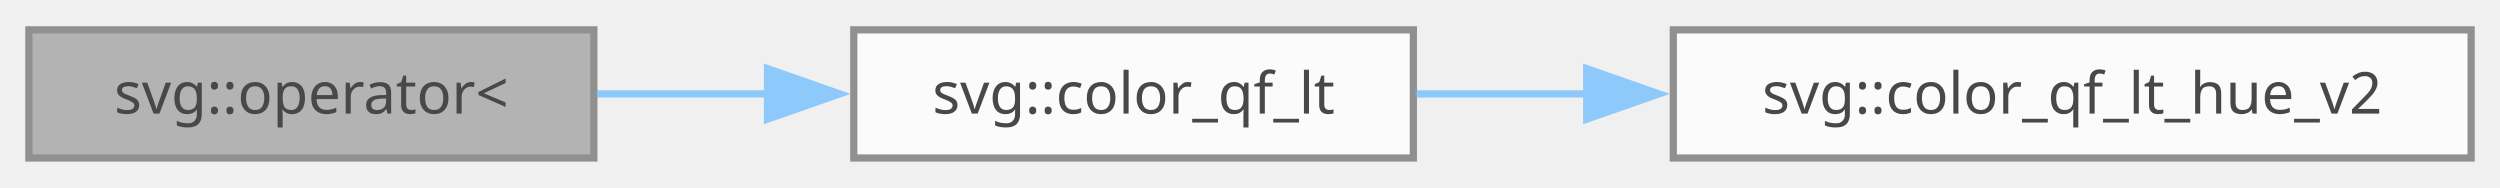
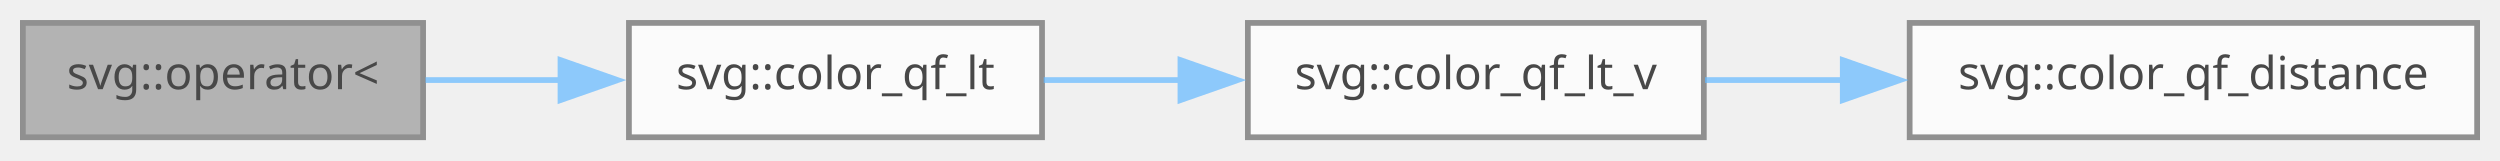
- <svg xmlns="http://www.w3.org/2000/svg" xmlns:xlink="http://www.w3.org/1999/xlink" width="346pt" height="26pt" viewBox="0.00 0.00 346.25 25.75">
+ <svg xmlns="http://www.w3.org/2000/svg" xmlns:xlink="http://www.w3.org/1999/xlink" width="437pt" height="28pt" viewBox="0.00 0.00 437.25 28.00">
  <svg id="main" version="1.1" xml:space="preserve">
    <style type="text/css">
.node, .edge {opacity: 0.7;}
.node.selected, .edge.selected {opacity: 1;}
.edge:hover path { stroke: red; }
.edge:hover polygon { stroke: red; fill: red; }
</style>
    <svg id="graph" class="graph">
-       <g id="graph0" class="graph" transform="scale(1 1) rotate(0) translate(4 21.75)">
+       <g id="graph0" class="graph" transform="scale(1 1) rotate(0) translate(4 24)">
        <g id="Node000001" class="node">
          <g id="a_Node000001">
            <a xlink:title=" ">
-               <polygon fill="#999999" stroke="#666666" points="78.25,-17.75 0,-17.75 0,0 78.25,0 78.25,-17.75" />
-               <text text-anchor="middle" x="39.12" y="-6.15" font-family="SourceSans" font-size="8.00">svg::operator&lt;</text>
+               <polygon fill="#999999" stroke="#666666" points="70,-20 0,-20 0,0 70,0 70,-20" />
+               <text text-anchor="middle" x="35" y="-8.4" font-family="SourceSans" font-size="8.00">svg::operator&lt;</text>
            </a>
          </g>
        </g>
        <g id="Node000002" class="node">
          <g id="a_Node000002">
            <a xlink:href="namespacesvg.html#ad15806ae856c597bdb6a2e928ca31481" target="_top" xlink:title="Forwarding function.">
-               <polygon fill="white" stroke="#666666" points="191.75,-17.75 114.25,-17.75 114.25,0 191.75,0 191.75,-17.75" />
-               <text text-anchor="middle" x="153" y="-6.15" font-family="SourceSans" font-size="8.00">svg::color_qf_lt</text>
+               <polygon fill="white" stroke="#666666" points="178.25,-20 106,-20 106,0 178.25,0 178.25,-20" />
+               <text text-anchor="middle" x="142.12" y="-8.4" font-family="SourceSans" font-size="8.00">svg::color_qf_lt</text>
            </a>
          </g>
        </g>
        <g id="edge1_Node000001_Node000002" class="edge">
          <g id="a_edge1_Node000001_Node000002">
            <a xlink:title=" ">
-               <path fill="none" stroke="#63b8ff" d="M78.63,-8.88C86.27,-8.88 94.4,-8.88 102.35,-8.88" />
-               <polygon fill="#63b8ff" stroke="#63b8ff" points="102.29,-12.38 112.29,-8.88 102.29,-5.38 102.29,-12.38" />
+               <path fill="none" stroke="#63b8ff" d="M70.42,-10C77.99,-10 86.12,-10 94.08,-10" />
+               <polygon fill="#63b8ff" stroke="#63b8ff" points="94.03,-13.5 104.03,-10 94.03,-6.5 94.03,-13.5" />
            </a>
          </g>
        </g>
        <g id="Node000003" class="node">
          <g id="a_Node000003">
-             <a xlink:href="namespacesvg.html#a804d33f9f3d2f0debdcfc4317f5b8487" target="_top" xlink:title=" ">
-               <polygon fill="white" stroke="#666666" points="338.25,-17.75 227.75,-17.75 227.75,0 338.25,0 338.25,-17.75" />
-               <text text-anchor="middle" x="283" y="-6.15" font-family="SourceSans" font-size="8.00">svg::color_qf_lt_hue_v2</text>
+             <a xlink:href="namespacesvg.html#ace451856d4faf4d251a5a49aba625c3e" target="_top" xlink:title="Default compare distances from k1,k2 to black.">
+               <polygon fill="white" stroke="#666666" points="294,-20 214.25,-20 214.25,0 294,0 294,-20" />
+               <text text-anchor="middle" x="254.12" y="-8.4" font-family="SourceSans" font-size="8.00">svg::color_qf_lt_v</text>
            </a>
          </g>
        </g>
        <g id="edge2_Node000002_Node000003" class="edge">
          <g id="a_edge2_Node000002_Node000003">
            <a xlink:title=" ">
-               <path fill="none" stroke="#63b8ff" d="M192.06,-8.88C199.57,-8.88 207.66,-8.88 215.79,-8.88" />
-               <polygon fill="#63b8ff" stroke="#63b8ff" points="215.76,-12.38 225.76,-8.88 215.76,-5.38 215.76,-12.38" />
+               <path fill="none" stroke="#63b8ff" d="M178.54,-10C186.22,-10 194.49,-10 202.63,-10" />
+               <polygon fill="#63b8ff" stroke="#63b8ff" points="202.46,-13.5 212.46,-10 202.46,-6.5 202.46,-13.5" />
+             </a>
+           </g>
+         </g>
+         <g id="Node000004" class="node">
+           <g id="a_Node000004">
+             <a xlink:href="namespacesvg.html#ac96d0e1435f308aecc6e4c362a2c769d" target="_top" xlink:title=" ">
+               <polygon fill="white" stroke="#666666" points="429.25,-20 330,-20 330,0 429.25,0 429.25,-20" />
+               <text text-anchor="middle" x="379.62" y="-8.4" font-family="SourceSans" font-size="8.00">svg::color_qf_distance</text>
+             </a>
+           </g>
+         </g>
+         <g id="edge3_Node000003_Node000004" class="edge">
+           <g id="a_edge3_Node000003_Node000004">
+             <a xlink:title=" ">
+               <path fill="none" stroke="#63b8ff" d="M294.2,-10C301.89,-10 310.12,-10 318.31,-10" />
+               <polygon fill="#63b8ff" stroke="#63b8ff" points="318.3,-13.5 328.3,-10 318.3,-6.5 318.3,-13.5" />
            </a>
          </g>
        </g>
      </g>
    </svg>
  </svg>
  <style type="text/css">

[data-mouse-over-selected='false'] { opacity: 0.7; }
[data-mouse-over-selected='true']  { opacity: 1.0; }

</style>
</svg>
